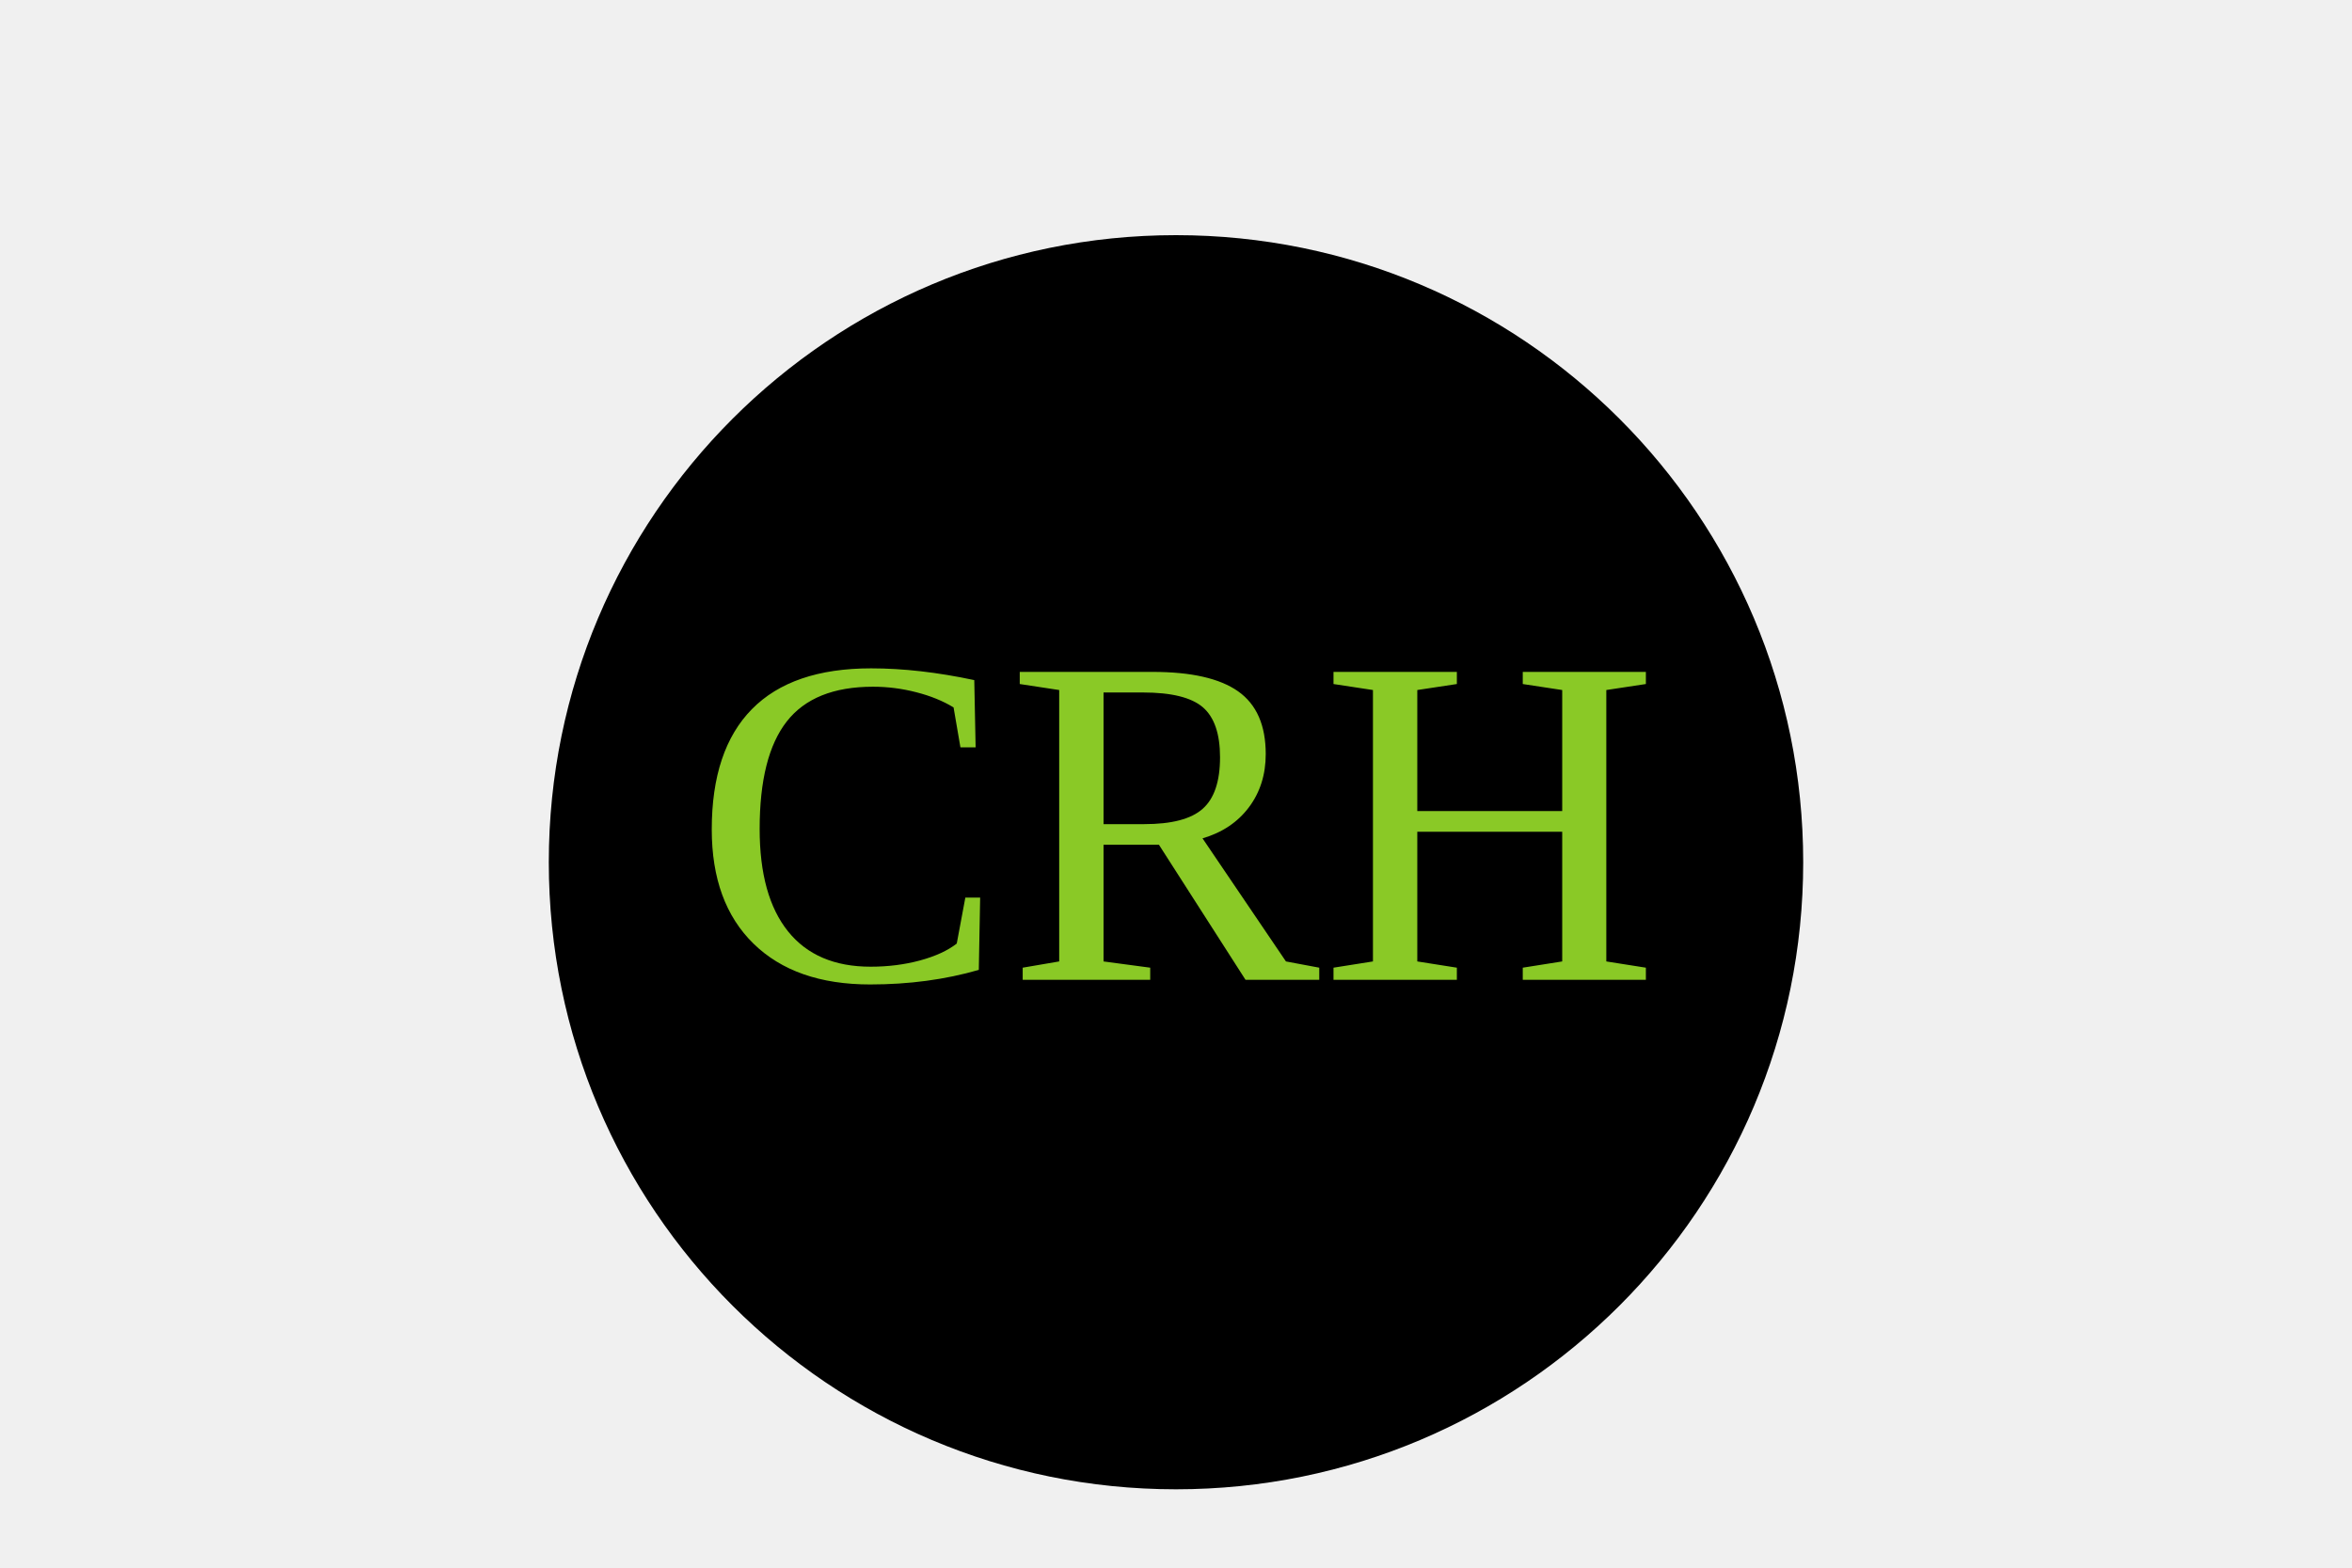
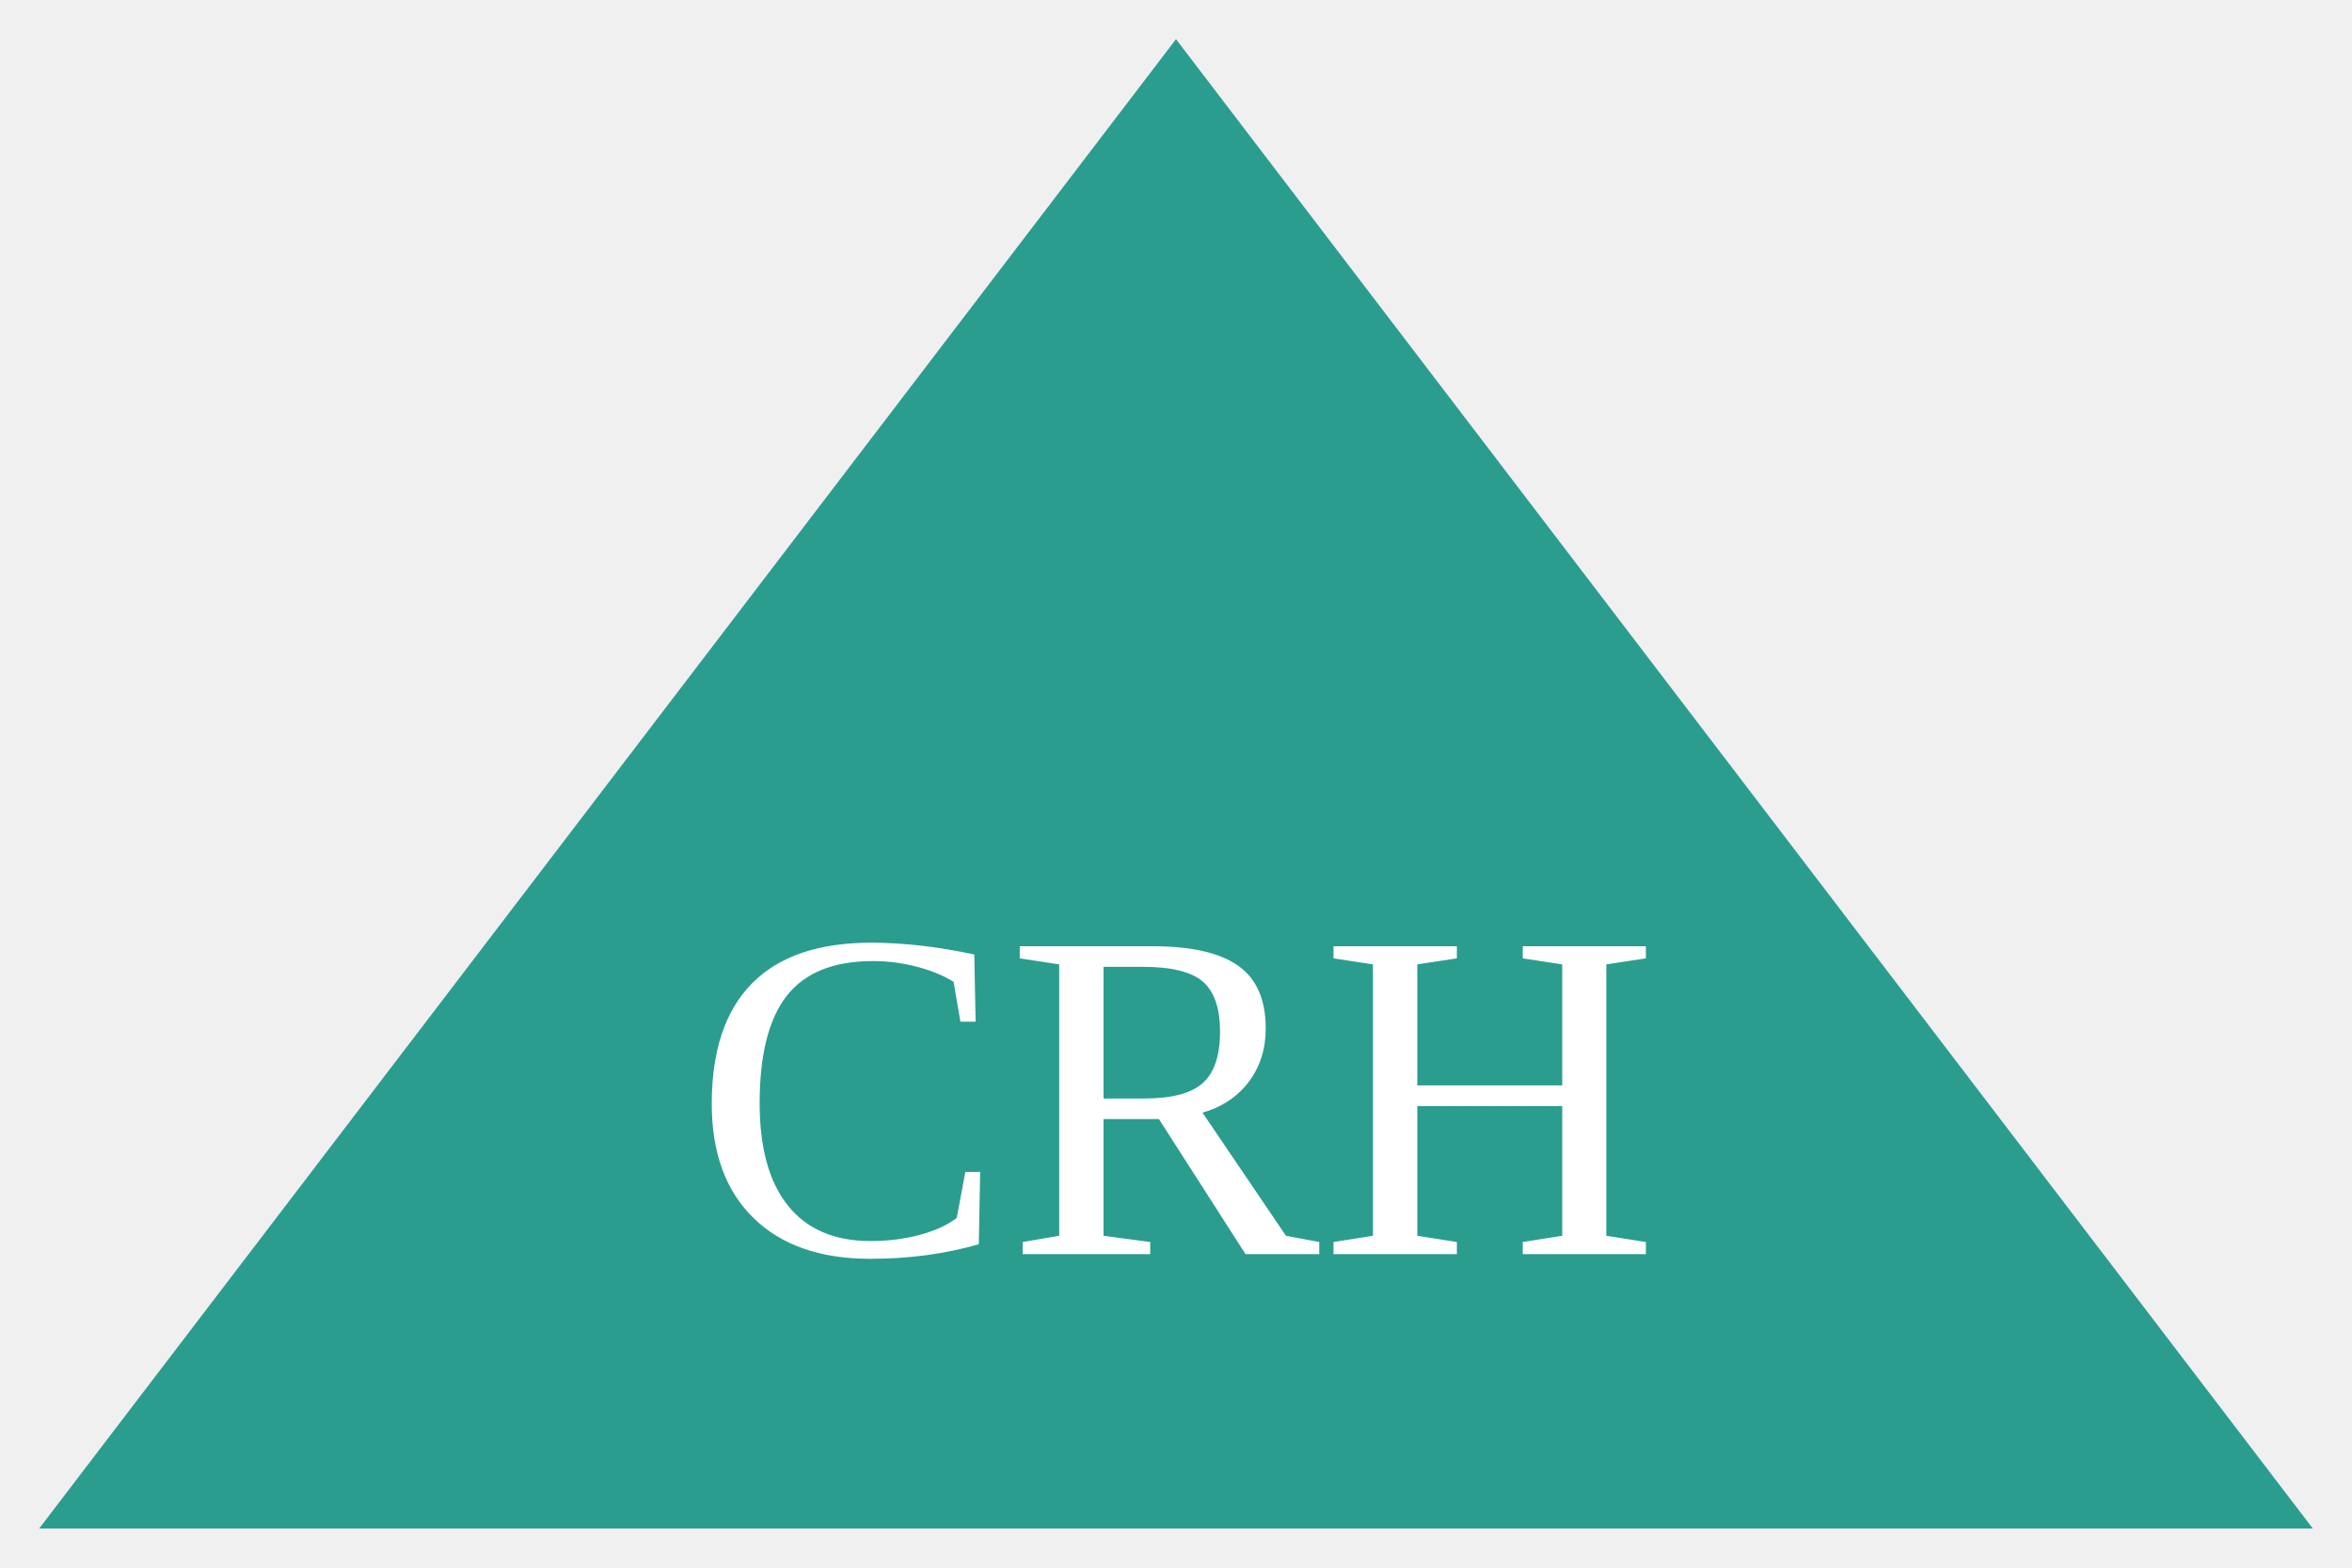
<svg xmlns="http://www.w3.org/2000/svg" version="1.1" width="300" height="200">
-   <circle cx="150" cy="110" r="80" fill="black" />
-   <text x="150" y="125" font-size="60" text-anchor="middle" fill="#8ac926">CRH</text>
+   <polygon points="150 5 5 195 295 195" fill="#2a9d8f" />
+   <text x="150" y="160" font-size="60" text-anchor="middle" fill="white">CRH</text>
</svg>
